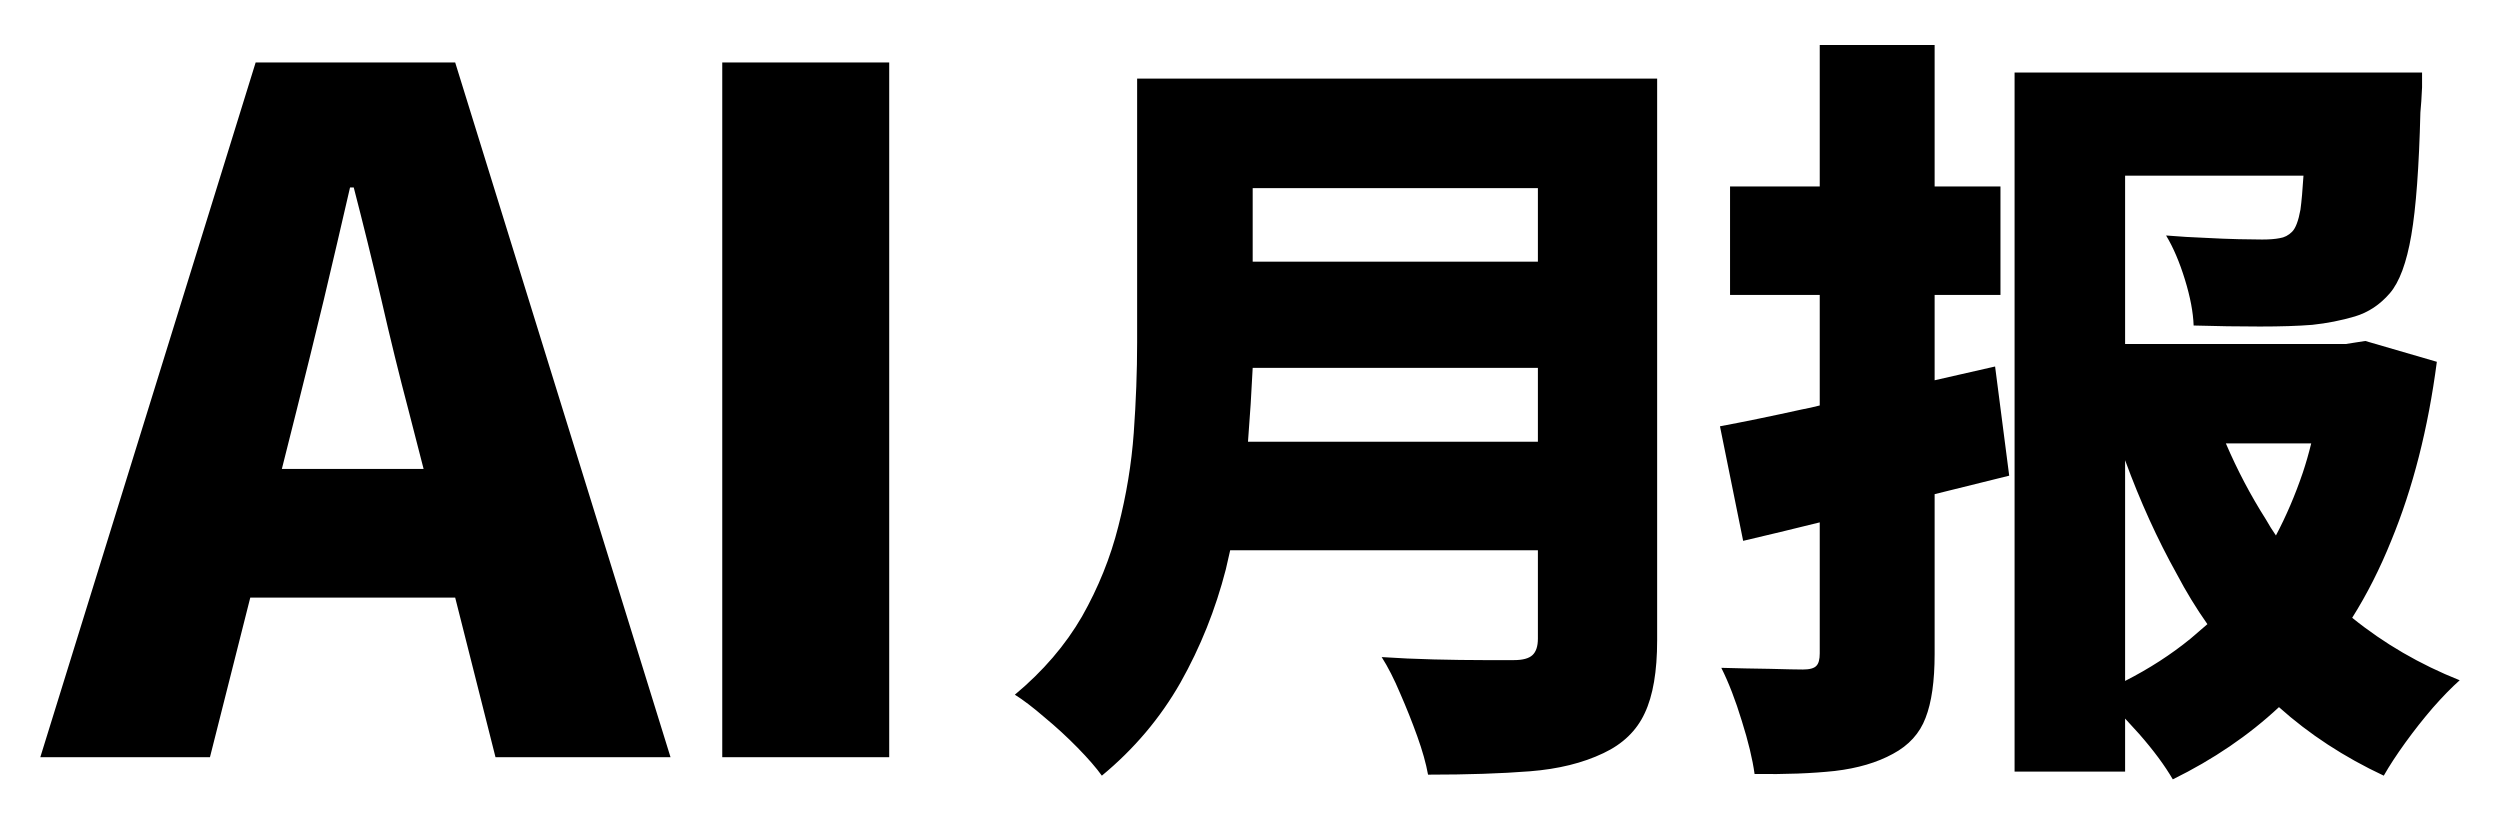
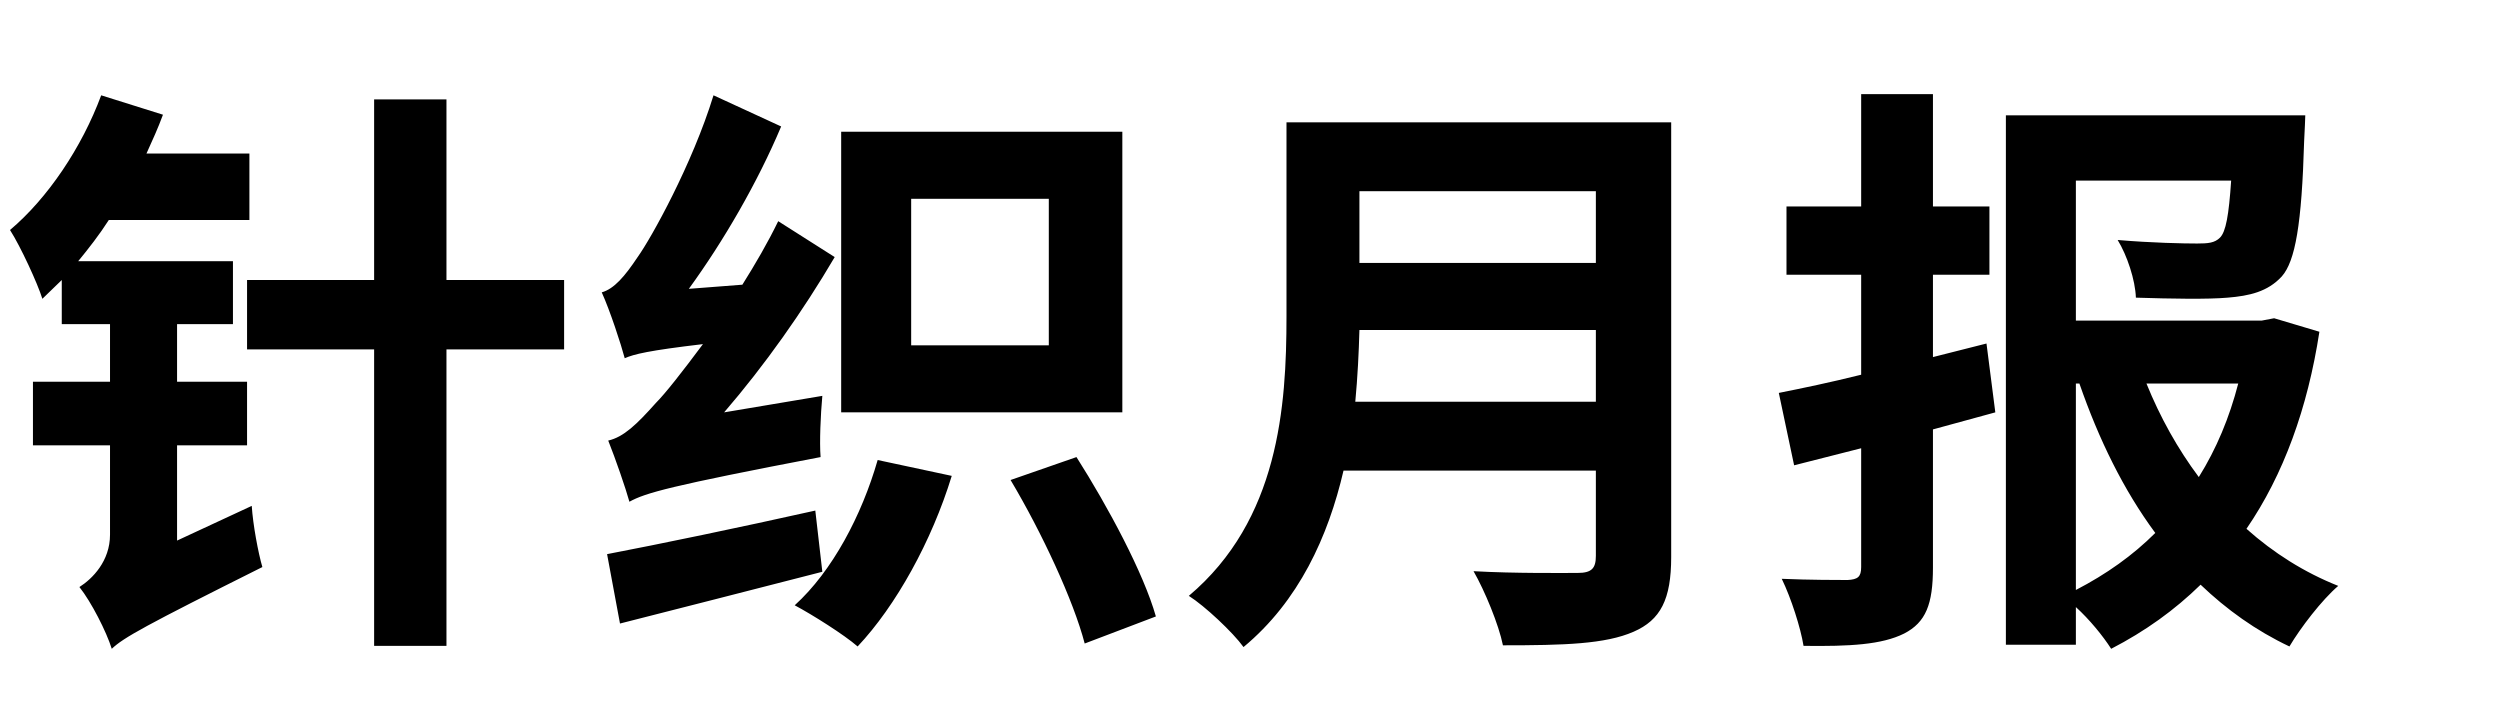
- <svg xmlns="http://www.w3.org/2000/svg" viewBox="0 -122.0 744.2 244.0">
-   <path id="accent" d="M62.5 103.4L12 103.4L76.1-103.4L135.5-103.4L199.6 103.4L147.5 103.4L135.5 55.9L74.5 55.9L62.5 103.4ZM83.9 17.6L126.1 17.6L121.6 0.1Q117.5-15.4 113.5-32.9Q109.4-50.4 105.3-66.2L105.3-66.2L104.2-66.2Q100.5-50.1 96.4-32.8Q92.2-15.4 88.3 0.1L88.3 0.1L83.9 17.6Z M264.7 103.4L215.0 103.4L215.0-103.4L264.7-103.4L264.7 103.4Z" />
-   <path id="ink" d="M338.5-20.0L338.5-98.6L493.3-98.6L493.3 68.6Q493.3 82.5 489.6 90.3Q486.0 98.1 477.3 102.2L477.3 102.2Q468.1 106.6 455.4 107.6Q442.7 108.6 425.1 108.6L425.1 108.6Q424.2 103.6 421.9 97.2Q419.6 90.8 416.8 84.4Q414.1 78.0 411.3 73.6L411.3 73.6Q418.7 74.1 426.8 74.3Q434.9 74.5 441.6 74.5L441.6 74.5L450.7 74.5Q454.6 74.5 456.2 73.0Q457.8 71.5 457.8 68.1L457.8 68.1L457.8 41.8L366.2 41.8Q365.5 44.8 364.9 47.5L364.9 47.5Q360.3 65.4 351.4 81.2Q342.4 97.0 328.0 108.9L328.0 108.9Q325.5 105.4 320.8 100.6Q316.1 95.8 310.9 91.5Q305.8 87.1 302.1 84.8L302.1 84.8Q314.7 74.3 322.1 61.5Q329.4 48.6 332.9 34.7Q336.5 20.7 337.5 6.8Q338.5-7.2 338.5-20.0L338.5-20.0ZM457.8-12.5L372.9-12.5Q372.4-1.9 371.5 9.5L371.5 9.5L457.8 9.5L457.8-12.5ZM457.8-66.0L372.9-66.0L372.9-44.1L457.8-44.1L457.8-66.0Z M599.7 107.7L599.7-100.4L721.0-100.4L721.0-96.0Q720.8-91.5 720.5-88.5L720.5-88.5Q719.9-64.2 717.8-52.0Q715.7-39.7 711.4-34.7Q707.0-29.6 701.0-27.8Q694.9-26.0 688.3-25.3L688.3-25.3Q682.1-24.8 672.7-24.8Q663.3-24.8 653.0-25.1L653.0-25.1Q652.8-31.0 650.4-38.8Q648.0-46.6 644.8-51.9L644.8-51.9Q650.9-51.4 656.4-51.2Q661.9-50.9 666.4-50.8Q670.9-50.7 673.4-50.7L673.4-50.7Q676.6-50.7 678.6-51.1Q680.7-51.4 682.3-53.0Q683.9-54.6 684.8-59.6L684.8-59.6Q685.3-63.3 685.7-69.7L685.7-69.7L632.6-69.7L632.6-19.6L698.3-19.6L704.1-20.5L725.4-14.3Q721.5 15.5 711.8 39.0L711.8 39.0Q706.8 51.4 700.2 61.9L700.2 61.9Q714.4 73.4 732.2 80.5L732.2 80.5Q728.6 83.7 724.2 88.7Q719.9 93.7 716.0 99.1Q712.1 104.5 709.6 108.9L709.6 108.9Q691.9 100.6 678.4 88.5L678.4 88.5Q664.9 101.1 646.8 110L646.8 110Q643.2 103.8 636.8 96.5L636.8 96.5Q634.7 94.2 632.6 91.9L632.6 91.9L632.6 107.7L599.7 107.7ZM518.9 39.0L512.0 4.9Q522.7 2.9 536.3-0.1L536.3-0.1Q539.0-0.6 541.7-1.3L541.7-1.3L541.7-34.2L515.0-34.2L515.0-66.5L541.7-66.5L541.7-108.6L575.9-108.6L575.9-66.5L595.5-66.5L595.5-34.2L575.9-34.2L575.9-8.8Q585.0-10.9 593.9-12.9L593.9-12.9L598.1 19.6Q587.1 22.3 575.9 25.1L575.9 25.1L575.9 72.7Q575.9 84.8 573.2 91.7Q570.6 98.6 563.5 102.4Q556.4 106.3 546.2 107.5Q536.0 108.6 522.3 108.4L522.3 108.4Q521.4 101.8 518.5 92.6Q515.7 83.4 512.4 76.8L512.4 76.8Q519.5 77.0 526.9 77.1Q534.2 77.3 536.7 77.3L536.7 77.3Q539.7 77.3 540.7 76.2Q541.7 75.2 541.7 72.5L541.7 72.5L541.7 33.5Q529.6 36.5 518.9 39.0L518.9 39.0ZM657.1 63.8L657.1 63.8Q652.1 56.7 648.0 48.9L648.0 48.9Q639.3 33.3 632.6 15.0L632.6 15.0L632.6 80.7Q643.4 75.2 652.1 68.1L652.1 68.1Q654.6 66.0 657.1 63.8ZM688.0 10.0L662.6 10.0Q667.7 21.9 674.5 32.6L674.5 32.6Q675.9 35.1 677.5 37.4L677.5 37.4Q682.1 28.7 685.5 18.7L685.5 18.7Q686.9 14.5 688.0 10.0L688.0 10.0Z" />
+ <svg xmlns="http://www.w3.org/2000/svg" viewBox="0 -122 850 244">
+   <text x="0" y="80" fill="currentColor" font-family="Noto Serif SC,Songti SC,SimSun,serif" font-size="200" font-weight="700">针织月报</text>
</svg>
